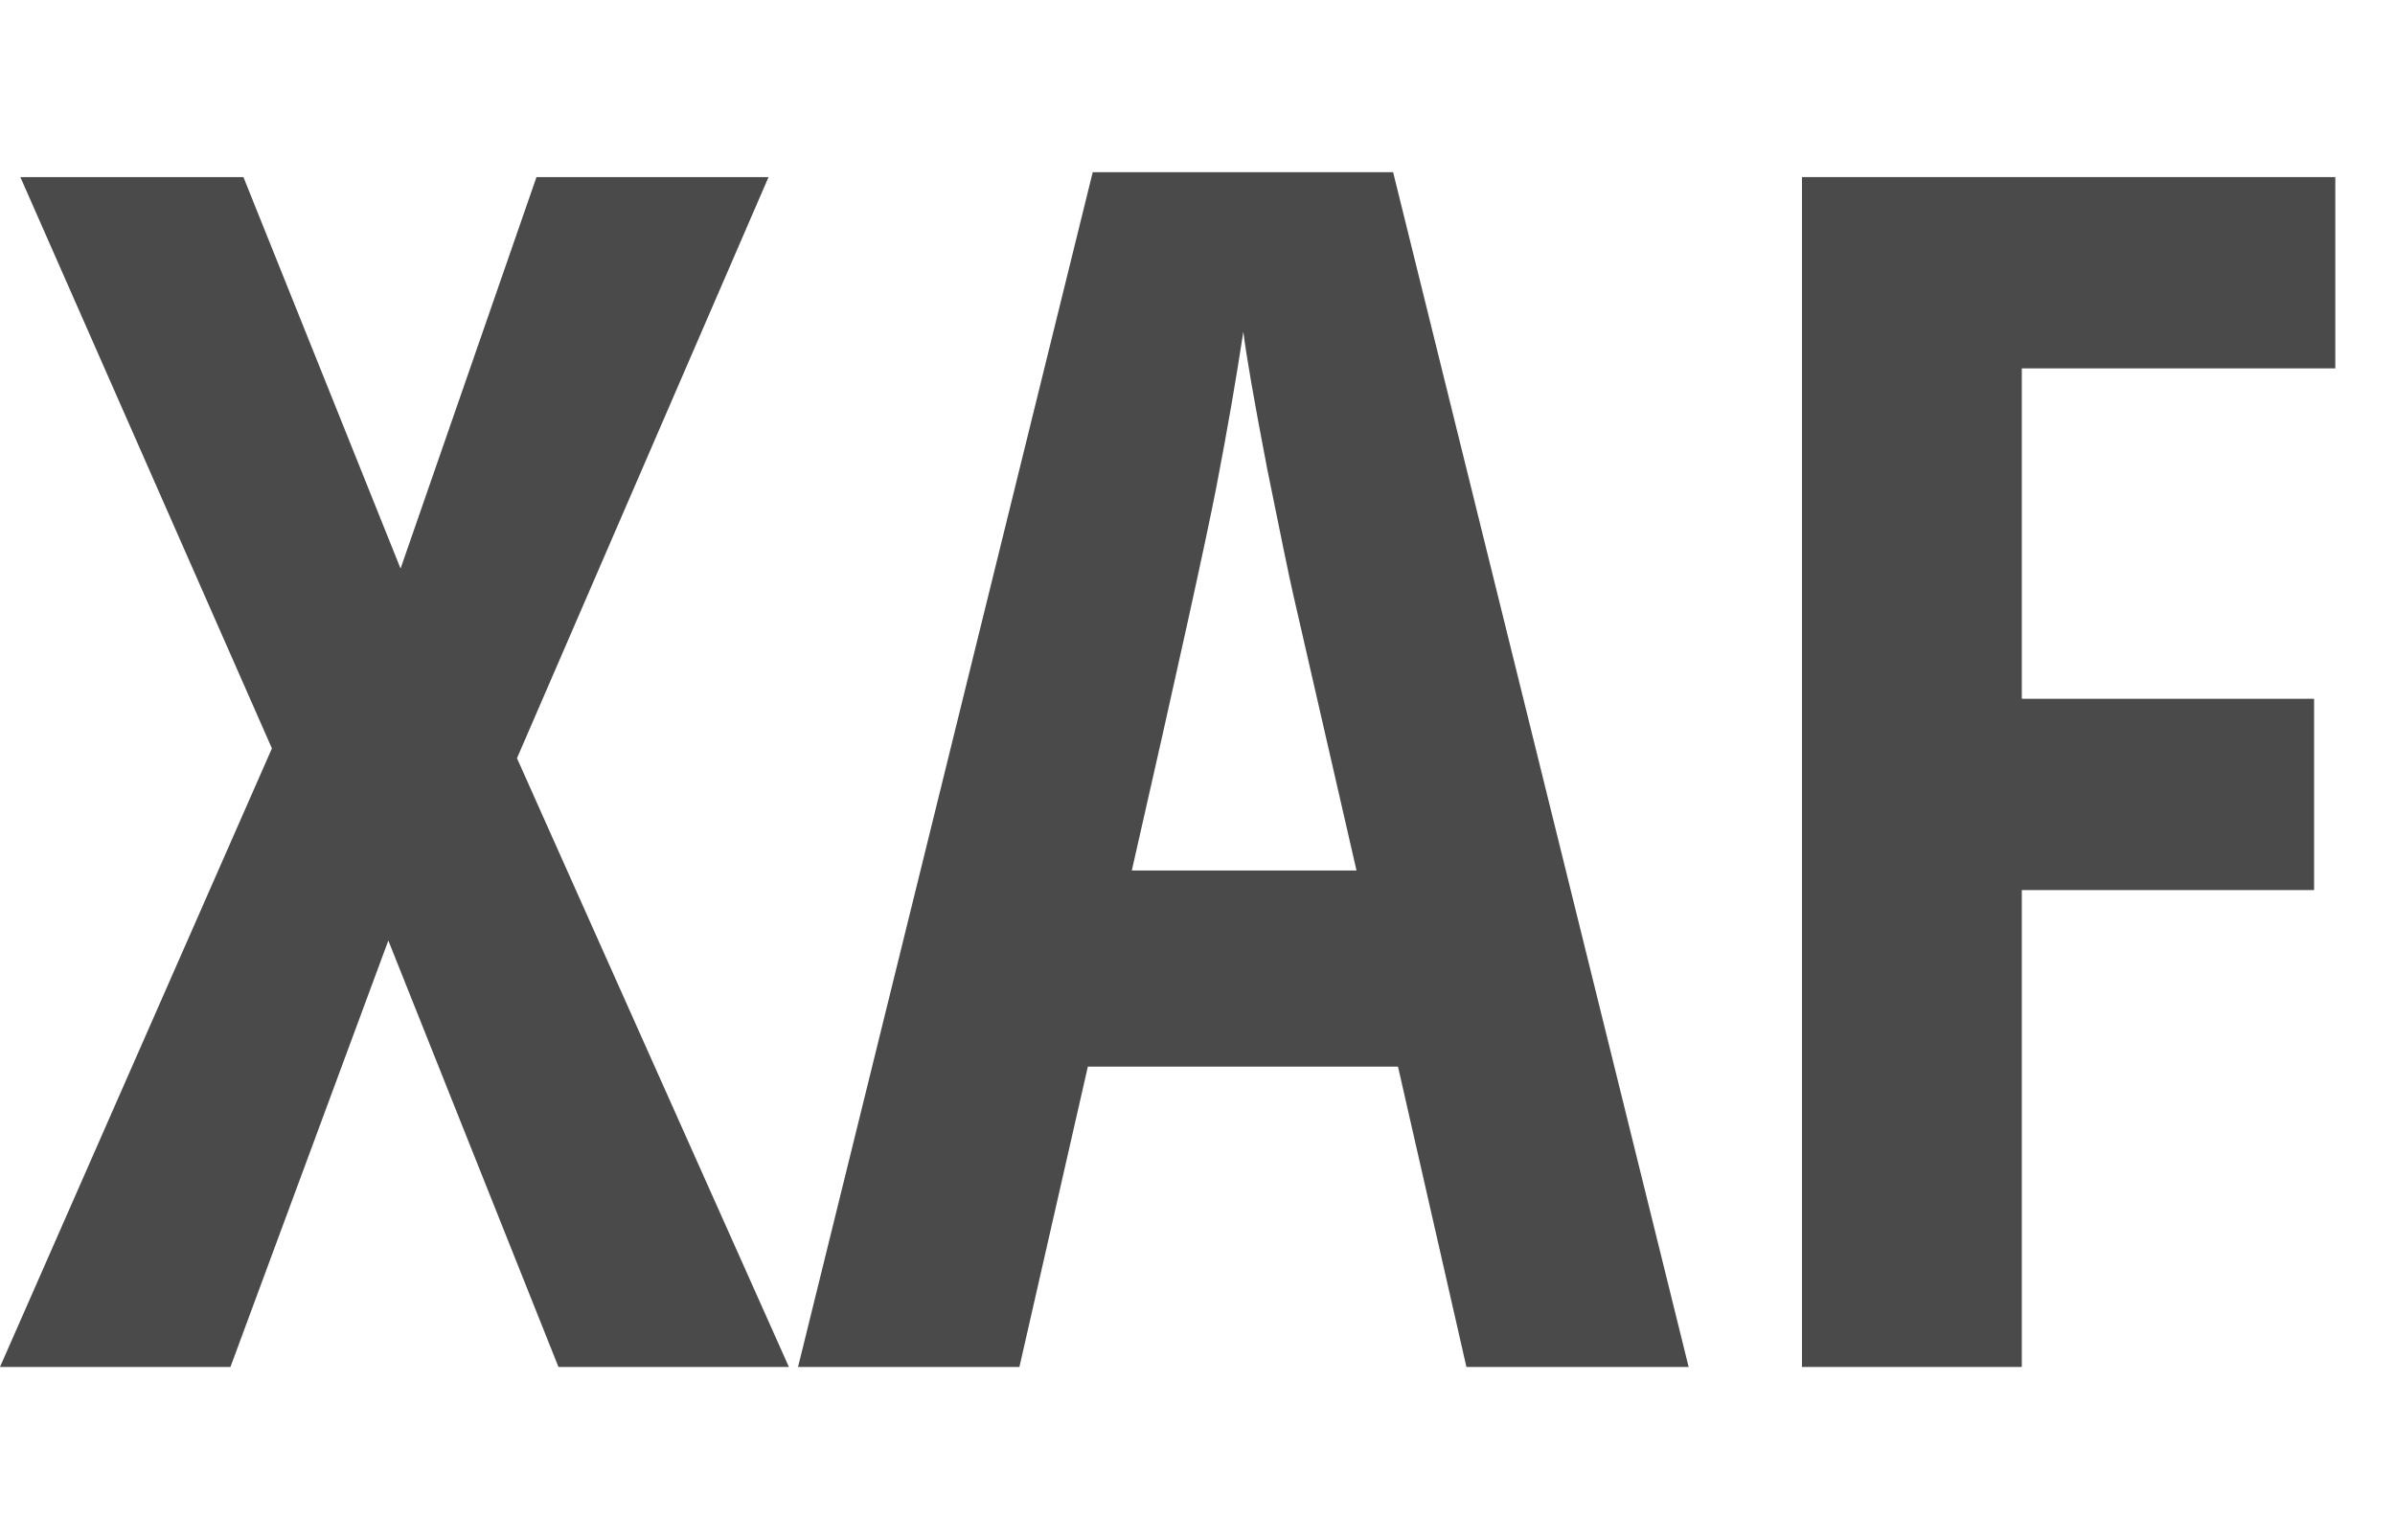
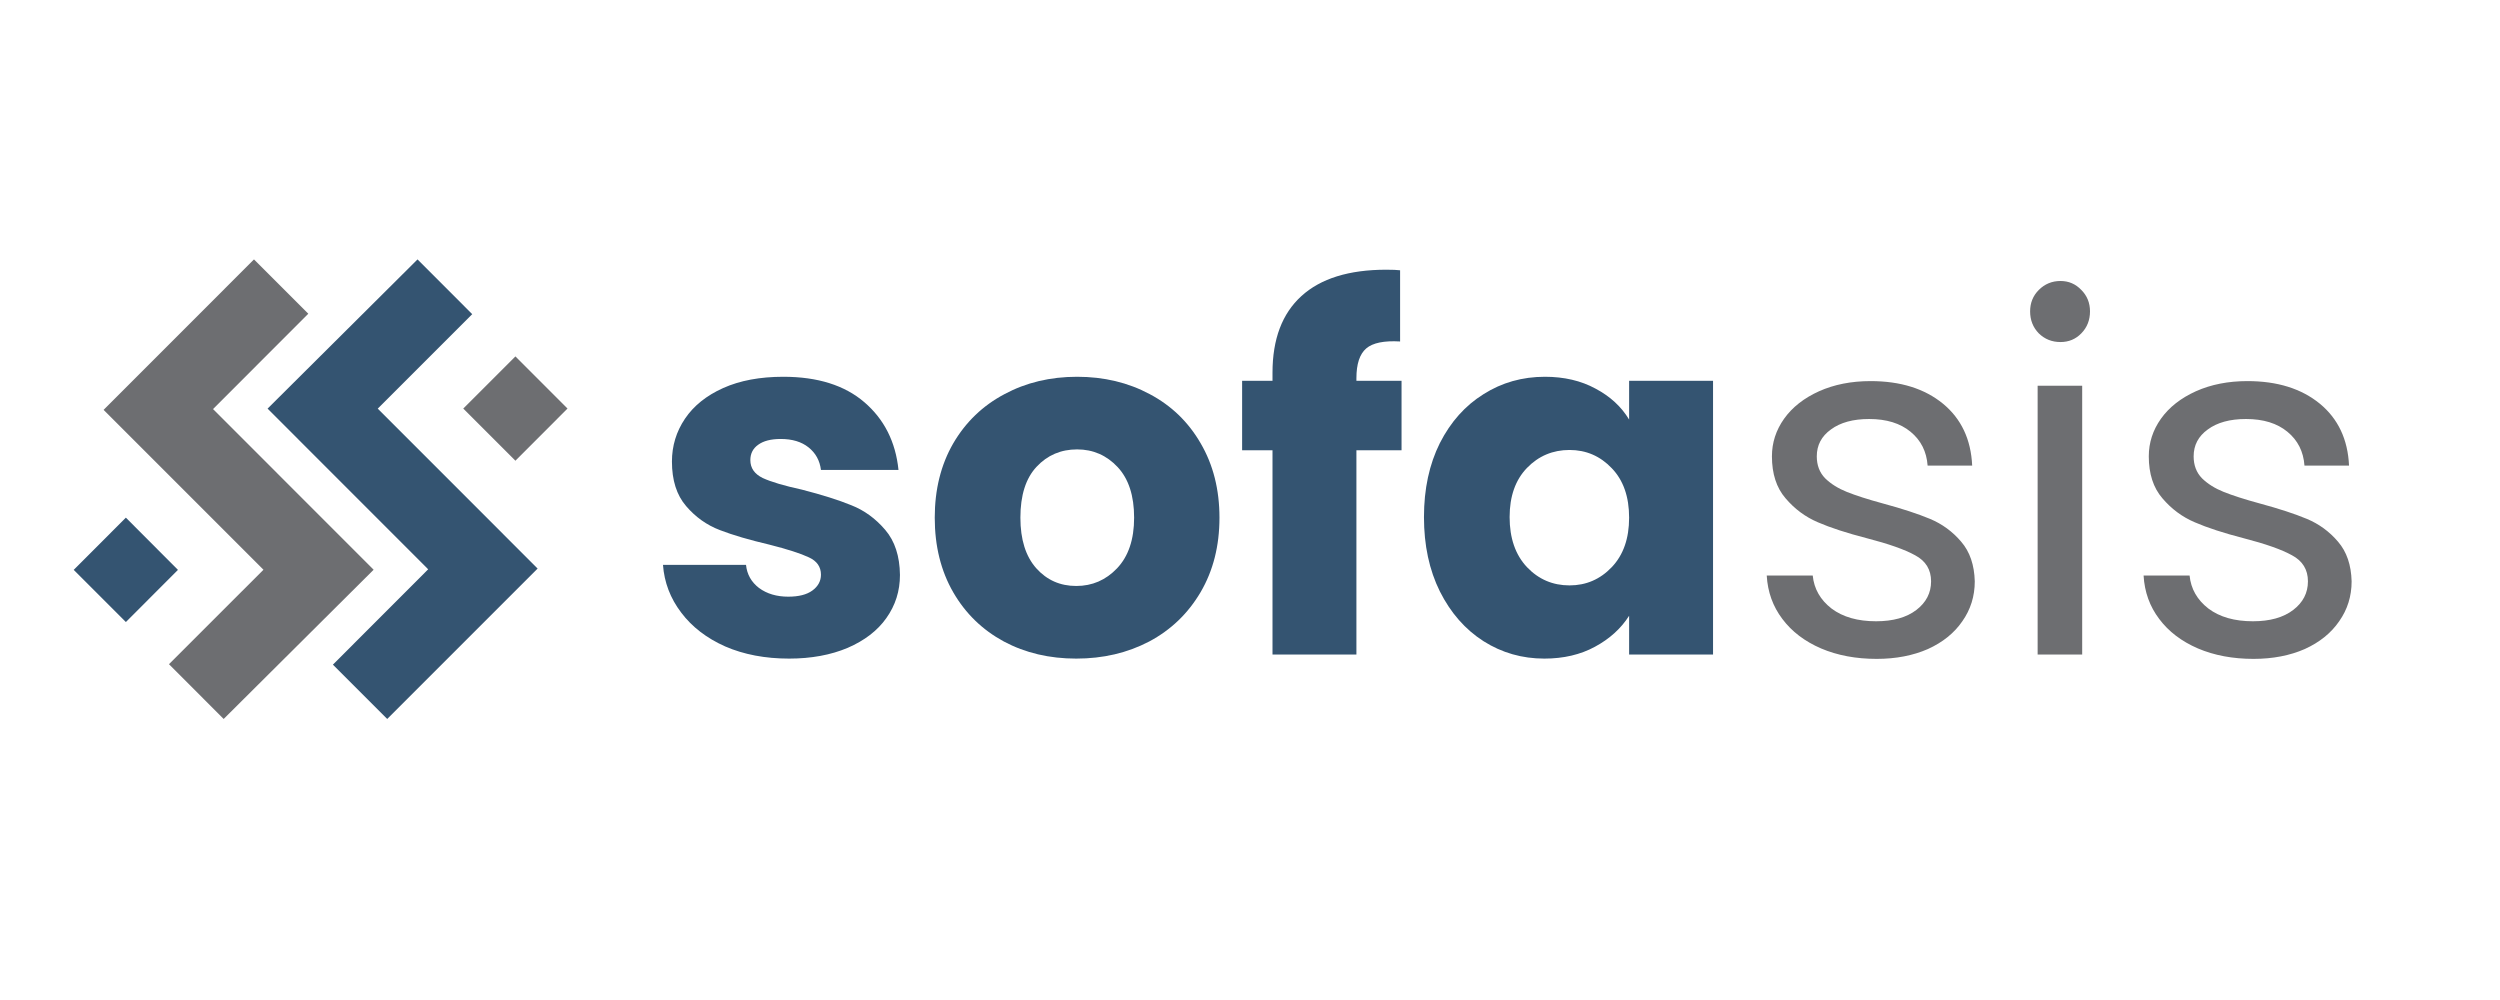
- <svg xmlns="http://www.w3.org/2000/svg" width="28" height="18" viewBox="0 0 28 18" fill="none">
-   <path d="M9.223 15.986H6.529L4.54 10.999L2.694 15.986H0L3.179 8.752L0.238 2.071H2.846L4.683 6.649L6.272 2.071H8.985L6.044 8.867L9.223 15.986Z" fill="#4A4A4A" />
-   <path d="M17.144 15.986L16.344 12.474H12.718L11.918 15.986H9.33L12.775 2.014H16.287L19.742 15.986H17.144ZM15.859 10.18L15.117 6.944C15.072 6.747 14.971 6.256 14.812 5.469C14.66 4.676 14.568 4.146 14.536 3.879C14.453 4.425 14.349 5.028 14.222 5.688C14.095 6.341 13.765 7.839 13.232 10.18H15.859Z" fill="#4A4A4A" />
-   <path d="M23.637 15.986H21.067V2.071H27.302V4.308H23.637V8.172H27.054V10.409H23.637V15.986Z" fill="#4A4A4A" />
+ <svg xmlns="http://www.w3.org/2000/svg" width="180" zoomAndPan="magnify" viewBox="0 0 135 54" height="72" preserveAspectRatio="xMidYMid meet" version="1.0">
+   <defs>
+     <g />
+     <clipPath id="a70c173fe7">
+       <path d="M 14 14.008 L 30 14.008 L 30 39 L 14 39 Z M 14 14.008 " clip-rule="nonzero" />
+     </clipPath>
+     <clipPath id="259d0da8f4">
+       <path d="M 5 14.008 L 21 14.008 L 21 39 L 5 39 Z M 5 14.008 " clip-rule="nonzero" />
+     </clipPath>
+   </defs>
+   <g clip-path="url(#a70c173fe7)">
+     <path fill="#345471" d="M 29.031 30.703 L 20.91 38.824 L 17.977 35.891 L 23.121 30.742 L 14.449 22.066 L 22.547 14.008 L 25.5 16.965 L 20.398 22.066 L 24.227 25.895 Z M 29.031 30.703 " fill-opacity="1" fill-rule="nonzero" />
+   </g>
+   <path fill="#6d6e71" d="M 25.016 22.062 L 27.832 19.246 L 30.645 22.062 L 27.832 24.879 Z M 25.016 22.062 " fill-opacity="1" fill-rule="nonzero" />
+   <g clip-path="url(#259d0da8f4)">
+     <path fill="#6d6e71" d="M 5.594 22.133 L 13.715 14.008 L 16.648 16.941 L 11.504 22.09 L 20.176 30.766 L 12.078 38.824 L 9.125 35.867 L 14.227 30.766 Z M 5.594 22.133 " fill-opacity="1" fill-rule="nonzero" />
+   </g>
+   <path fill="#345471" d="M 9.609 30.773 L 6.797 33.59 L 3.98 30.773 L 6.797 27.953 Z M 9.609 30.773 " fill-opacity="1" fill-rule="nonzero" />
+   <g fill="#345471" fill-opacity="1">
+     <g transform="translate(34.95677, 35.34546)">
+       <g>
+         <path d="M 7.656 0.219 C 6.363 0.219 5.211 0 4.203 -0.438 C 3.203 -0.883 2.41 -1.492 1.828 -2.266 C 1.242 -3.035 0.914 -3.895 0.844 -4.844 L 5.328 -4.844 C 5.379 -4.332 5.613 -3.914 6.031 -3.594 C 6.457 -3.281 6.984 -3.125 7.609 -3.125 C 8.172 -3.125 8.602 -3.234 8.906 -3.453 C 9.219 -3.68 9.375 -3.969 9.375 -4.312 C 9.375 -4.738 9.156 -5.051 8.719 -5.25 C 8.281 -5.457 7.566 -5.688 6.578 -5.938 C 5.516 -6.188 4.629 -6.445 3.922 -6.719 C 3.211 -6.988 2.602 -7.422 2.094 -8.016 C 1.582 -8.609 1.328 -9.41 1.328 -10.422 C 1.328 -11.266 1.562 -12.035 2.031 -12.734 C 2.5 -13.43 3.188 -13.984 4.094 -14.391 C 5 -14.797 6.082 -15 7.344 -15 C 9.195 -15 10.656 -14.539 11.719 -13.625 C 12.789 -12.707 13.406 -11.488 13.562 -9.969 L 9.375 -9.969 C 9.312 -10.477 9.086 -10.883 8.703 -11.188 C 8.328 -11.488 7.828 -11.641 7.203 -11.641 C 6.672 -11.641 6.266 -11.535 5.984 -11.328 C 5.703 -11.129 5.562 -10.852 5.562 -10.5 C 5.562 -10.07 5.785 -9.75 6.234 -9.531 C 6.691 -9.32 7.395 -9.113 8.344 -8.906 C 9.438 -8.625 10.328 -8.344 11.016 -8.062 C 11.711 -7.789 12.32 -7.348 12.844 -6.734 C 13.363 -6.129 13.629 -5.316 13.641 -4.297 C 13.641 -3.43 13.395 -2.656 12.906 -1.969 C 12.426 -1.289 11.727 -0.754 10.812 -0.359 C 9.906 0.023 8.852 0.219 7.656 0.219 Z M 7.656 0.219 " />
+       </g>
+     </g>
+   </g>
+   <g fill="#345471" fill-opacity="1">
+     <g transform="translate(49.74238, 35.34546)">
+       <g>
+         <path d="M 8.375 0.219 C 6.926 0.219 5.625 -0.086 4.469 -0.703 C 3.312 -1.328 2.398 -2.211 1.734 -3.359 C 1.066 -4.516 0.734 -5.859 0.734 -7.391 C 0.734 -8.91 1.066 -10.25 1.734 -11.406 C 2.41 -12.562 3.332 -13.445 4.5 -14.062 C 5.664 -14.688 6.973 -15 8.422 -15 C 9.867 -15 11.176 -14.688 12.344 -14.062 C 13.508 -13.445 14.426 -12.562 15.094 -11.406 C 15.77 -10.25 16.109 -8.91 16.109 -7.391 C 16.109 -5.867 15.77 -4.531 15.094 -3.375 C 14.414 -2.219 13.488 -1.328 12.312 -0.703 C 11.133 -0.086 9.82 0.219 8.375 0.219 Z M 8.375 -3.703 C 9.238 -3.703 9.973 -4.02 10.578 -4.656 C 11.191 -5.301 11.5 -6.211 11.5 -7.391 C 11.5 -8.578 11.203 -9.488 10.609 -10.125 C 10.016 -10.758 9.285 -11.078 8.422 -11.078 C 7.547 -11.078 6.816 -10.766 6.234 -10.141 C 5.648 -9.516 5.359 -8.598 5.359 -7.391 C 5.359 -6.211 5.645 -5.301 6.219 -4.656 C 6.789 -4.02 7.508 -3.703 8.375 -3.703 Z M 8.375 -3.703 " />
+       </g>
+     </g>
+   </g>
+   <g fill="#345471" fill-opacity="1">
+     <g transform="translate(66.62129, 35.34546)">
+       <g>
+         <path d="M 9.062 -11.031 L 6.625 -11.031 L 6.625 0 L 2.094 0 L 2.094 -11.031 L 0.453 -11.031 L 0.453 -14.781 L 2.094 -14.781 L 2.094 -15.219 C 2.094 -17.031 2.613 -18.41 3.656 -19.359 C 4.695 -20.305 6.223 -20.781 8.234 -20.781 C 8.578 -20.781 8.828 -20.77 8.984 -20.75 L 8.984 -16.906 C 8.117 -16.957 7.508 -16.832 7.156 -16.531 C 6.801 -16.227 6.625 -15.691 6.625 -14.922 L 6.625 -14.781 L 9.062 -14.781 Z M 9.062 -11.031 " />
+       </g>
+     </g>
+   </g>
+   <g fill="#345471" fill-opacity="1">
+     <g transform="translate(76.1604, 35.34546)">
+       <g>
+         <path d="M 0.734 -7.422 C 0.734 -8.941 1.02 -10.273 1.594 -11.422 C 2.176 -12.566 2.961 -13.445 3.953 -14.062 C 4.941 -14.688 6.047 -15 7.266 -15 C 8.305 -15 9.219 -14.785 10 -14.359 C 10.789 -13.941 11.395 -13.383 11.812 -12.688 L 11.812 -14.781 L 16.344 -14.781 L 16.344 0 L 11.812 0 L 11.812 -2.094 C 11.375 -1.406 10.758 -0.848 9.969 -0.422 C 9.188 0.004 8.273 0.219 7.234 0.219 C 6.035 0.219 4.941 -0.094 3.953 -0.719 C 2.961 -1.352 2.176 -2.25 1.594 -3.406 C 1.02 -4.562 0.734 -5.898 0.734 -7.422 Z M 11.812 -7.391 C 11.812 -8.523 11.5 -9.414 10.875 -10.062 C 10.25 -10.719 9.488 -11.047 8.594 -11.047 C 7.688 -11.047 6.922 -10.723 6.297 -10.078 C 5.672 -9.43 5.359 -8.547 5.359 -7.422 C 5.359 -6.285 5.672 -5.383 6.297 -4.719 C 6.922 -4.062 7.688 -3.734 8.594 -3.734 C 9.488 -3.734 10.25 -4.062 10.875 -4.719 C 11.5 -5.375 11.812 -6.266 11.812 -7.391 Z M 11.812 -7.391 " />
+       </g>
+     </g>
+   </g>
+   <g fill="#6d6e71" fill-opacity="1">
+     <g transform="translate(94.1535, 35.34546)">
+       <g>
+         <path d="M 7.188 0.234 C 6.07 0.234 5.07 0.047 4.188 -0.328 C 3.301 -0.711 2.602 -1.242 2.094 -1.922 C 1.582 -2.598 1.301 -3.379 1.25 -4.266 L 3.734 -4.266 C 3.805 -3.547 4.145 -2.953 4.75 -2.484 C 5.363 -2.023 6.164 -1.797 7.156 -1.797 C 8.07 -1.797 8.797 -2 9.328 -2.406 C 9.859 -2.812 10.125 -3.328 10.125 -3.953 C 10.125 -4.586 9.836 -5.055 9.266 -5.359 C 8.703 -5.672 7.832 -5.977 6.656 -6.281 C 5.57 -6.562 4.691 -6.848 4.016 -7.141 C 3.336 -7.43 2.754 -7.863 2.266 -8.438 C 1.773 -9.008 1.531 -9.766 1.531 -10.703 C 1.531 -11.441 1.75 -12.117 2.188 -12.734 C 2.633 -13.359 3.266 -13.852 4.078 -14.219 C 4.891 -14.582 5.816 -14.766 6.859 -14.766 C 8.473 -14.766 9.773 -14.359 10.766 -13.547 C 11.754 -12.734 12.281 -11.617 12.344 -10.203 L 9.938 -10.203 C 9.883 -10.961 9.578 -11.57 9.016 -12.031 C 8.461 -12.488 7.719 -12.719 6.781 -12.719 C 5.914 -12.719 5.227 -12.531 4.719 -12.156 C 4.207 -11.789 3.953 -11.305 3.953 -10.703 C 3.953 -10.223 4.102 -9.828 4.406 -9.516 C 4.719 -9.211 5.109 -8.969 5.578 -8.781 C 6.047 -8.594 6.695 -8.383 7.531 -8.156 C 8.57 -7.875 9.414 -7.598 10.062 -7.328 C 10.719 -7.055 11.281 -6.645 11.75 -6.094 C 12.219 -5.551 12.461 -4.836 12.484 -3.953 C 12.484 -3.148 12.258 -2.43 11.812 -1.797 C 11.375 -1.16 10.754 -0.66 9.953 -0.297 C 9.148 0.055 8.227 0.234 7.188 0.234 Z M 7.188 0.234 " />
+       </g>
+     </g>
+   </g>
+   <g fill="#6d6e71" fill-opacity="1">
+     <g transform="translate(107.9852, 35.34546)">
+       <g>
+         <path d="M 3.281 -16.875 C 2.82 -16.875 2.43 -17.031 2.109 -17.344 C 1.797 -17.664 1.641 -18.062 1.641 -18.531 C 1.641 -18.988 1.797 -19.375 2.109 -19.688 C 2.43 -20.008 2.82 -20.172 3.281 -20.172 C 3.727 -20.172 4.102 -20.008 4.406 -19.688 C 4.719 -19.375 4.875 -18.988 4.875 -18.531 C 4.875 -18.062 4.719 -17.664 4.406 -17.344 C 4.102 -17.031 3.727 -16.875 3.281 -16.875 Z M 4.453 -14.516 L 4.453 0 L 2.047 0 L 2.047 -14.516 Z M 4.453 -14.516 " />
+       </g>
+     </g>
+   </g>
+   <g fill="#6d6e71" fill-opacity="1">
+     <g transform="translate(114.5036, 35.34546)">
+       <g>
+         <path d="M 7.188 0.234 C 6.07 0.234 5.07 0.047 4.188 -0.328 C 3.301 -0.711 2.602 -1.242 2.094 -1.922 C 1.582 -2.598 1.301 -3.379 1.25 -4.266 L 3.734 -4.266 C 3.805 -3.547 4.145 -2.953 4.75 -2.484 C 5.363 -2.023 6.164 -1.797 7.156 -1.797 C 8.07 -1.797 8.797 -2 9.328 -2.406 C 9.859 -2.812 10.125 -3.328 10.125 -3.953 C 10.125 -4.586 9.836 -5.055 9.266 -5.359 C 8.703 -5.672 7.832 -5.977 6.656 -6.281 C 5.57 -6.562 4.691 -6.848 4.016 -7.141 C 3.336 -7.43 2.754 -7.863 2.266 -8.438 C 1.773 -9.008 1.531 -9.766 1.531 -10.703 C 1.531 -11.441 1.75 -12.117 2.188 -12.734 C 2.633 -13.359 3.266 -13.852 4.078 -14.219 C 4.891 -14.582 5.816 -14.766 6.859 -14.766 C 8.473 -14.766 9.773 -14.359 10.766 -13.547 C 11.754 -12.734 12.281 -11.617 12.344 -10.203 L 9.938 -10.203 C 9.883 -10.961 9.578 -11.57 9.016 -12.031 C 8.461 -12.488 7.719 -12.719 6.781 -12.719 C 5.914 -12.719 5.227 -12.531 4.719 -12.156 C 4.207 -11.789 3.953 -11.305 3.953 -10.703 C 3.953 -10.223 4.102 -9.828 4.406 -9.516 C 4.719 -9.211 5.109 -8.969 5.578 -8.781 C 6.047 -8.594 6.695 -8.383 7.531 -8.156 C 8.57 -7.875 9.414 -7.598 10.062 -7.328 C 10.719 -7.055 11.281 -6.645 11.75 -6.094 C 12.219 -5.551 12.461 -4.836 12.484 -3.953 C 12.484 -3.148 12.258 -2.43 11.812 -1.797 C 11.375 -1.16 10.754 -0.66 9.953 -0.297 C 9.148 0.055 8.227 0.234 7.188 0.234 Z M 7.188 0.234 " />
+       </g>
+     </g>
+   </g>
</svg>
